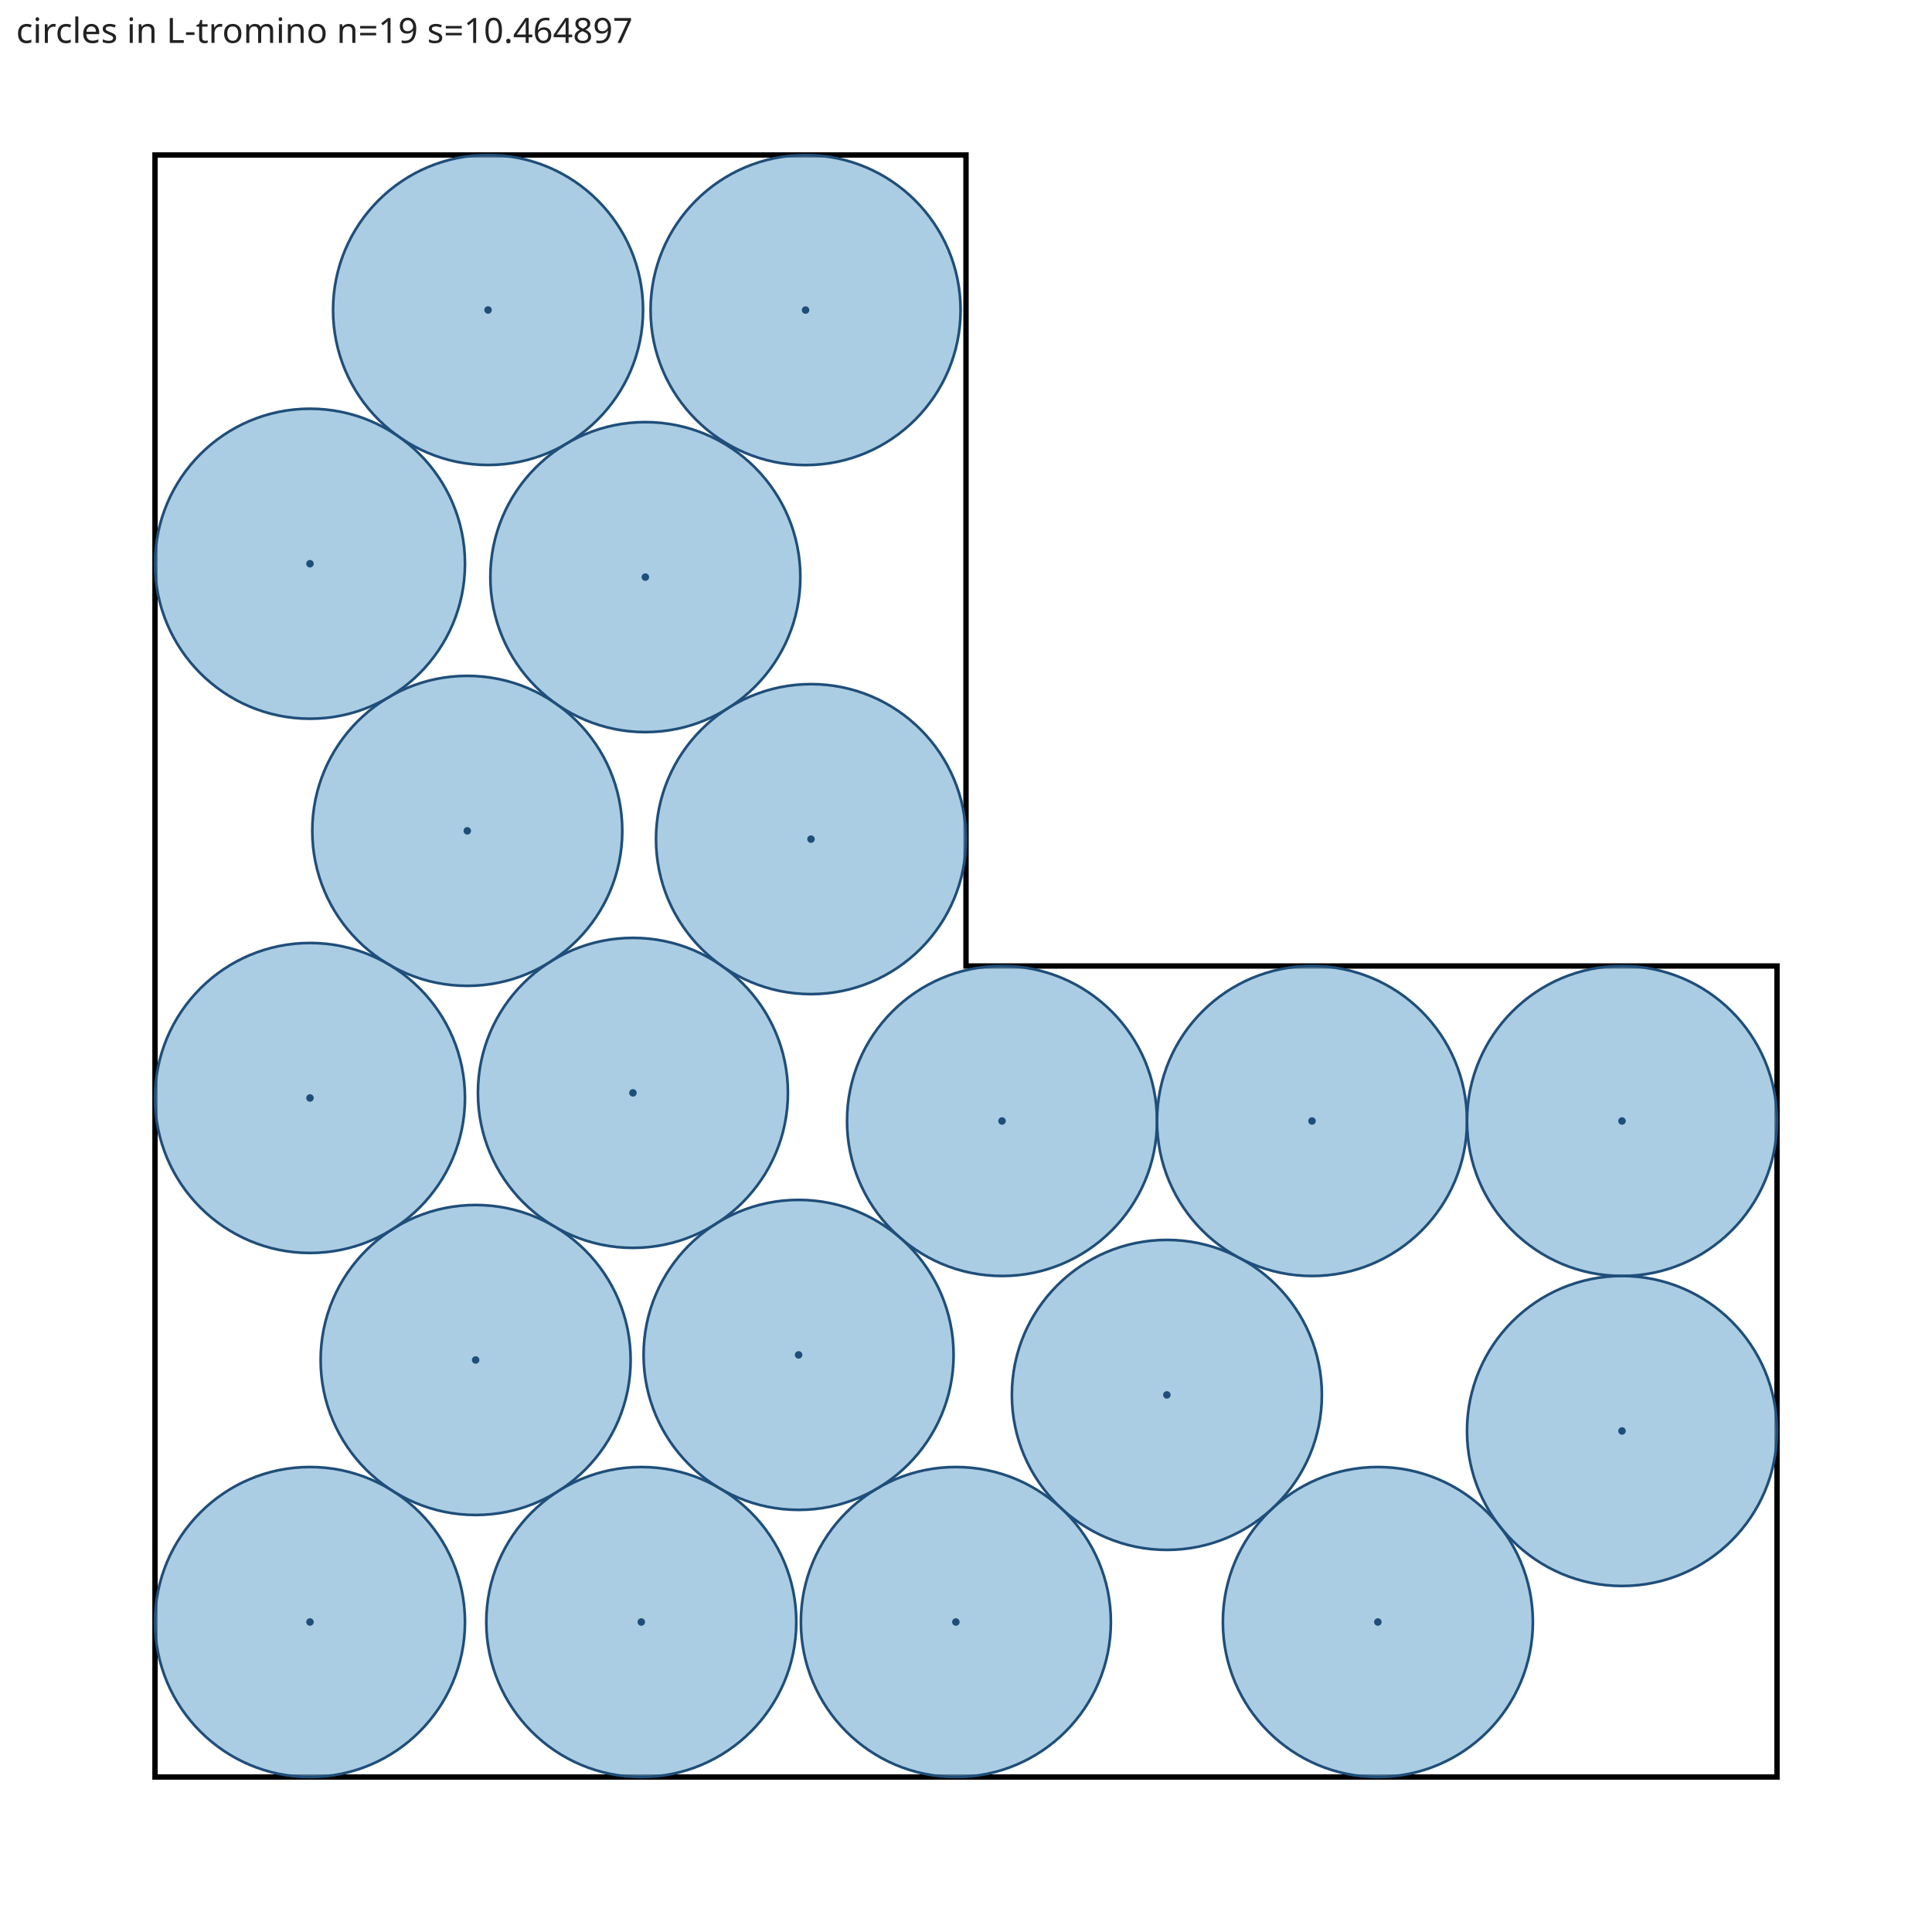
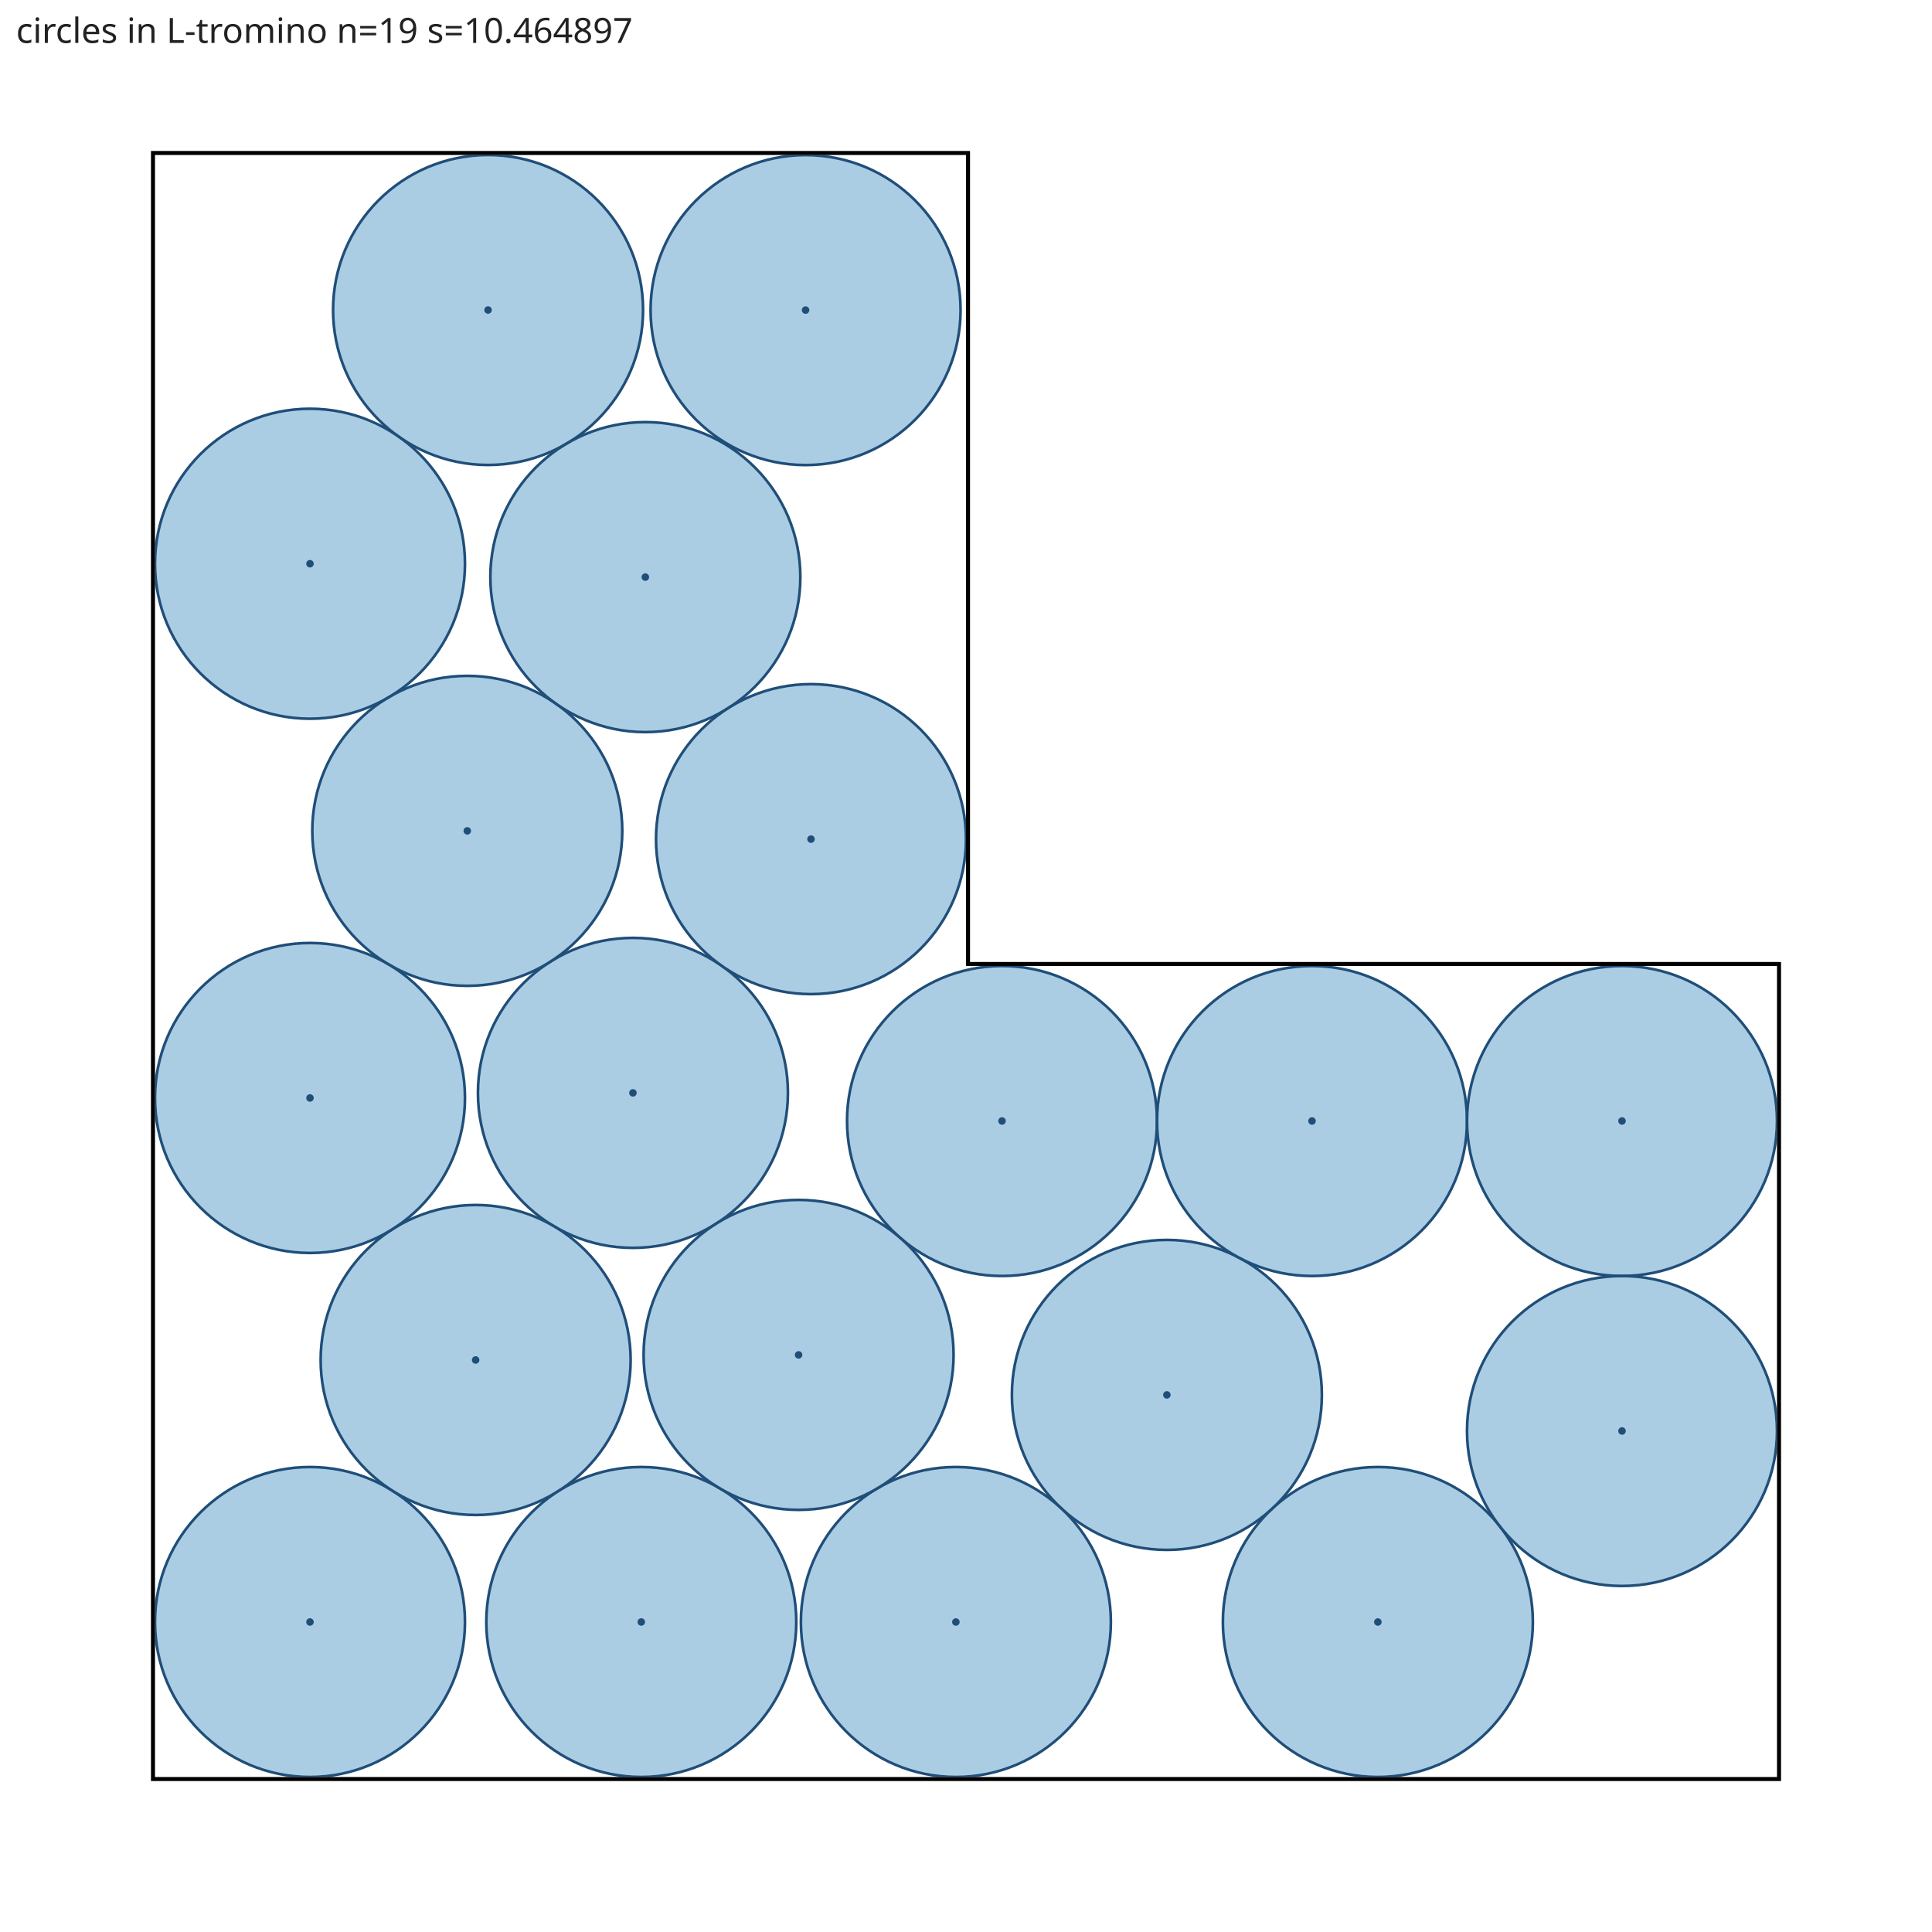
<svg xmlns="http://www.w3.org/2000/svg" width="720.0" height="720.0" viewBox="0 0 720.0 720.0">
+   <defs>
+     <clipPath id="inside">
+       <polygon points="57.762,662.238 662.238,662.238 662.238,360.000 360.000,360.000 360.000,57.762 57.762,57.762" />
+     </clipPath>
+     <mask id="outside">
+       <rect width="720.0" height="720.0" fill="white" />
+       <polygon points="57.762,662.238 662.238,662.238 662.238,360.000 360.000,360.000 360.000,57.762 57.762,57.762" fill="black" />
+     </mask>
+   </defs>
  <rect width="720.0" height="720.0" fill="white" />
-   <polygon points="57.762,662.238 662.238,662.238 662.238,360.000 360.000,360.000 360.000,57.762 57.762,57.762 57.762,662.238" fill="none" stroke="#000000" stroke-width="2" />
-   <circle cx="513.492" cy="604.476" r="57.762" fill="#7fb3d5" fill-opacity="0.65" stroke="#1f4e79" stroke-width="1" />
+   <circle cx="513.492" cy="604.476" r="57.762" fill="#7fb3d5" fill-opacity="0.65" stroke="#1f4e79" stroke-width="1" clip-path="url(#inside)" />
  <circle cx="513.492" cy="604.476" r="1.4" fill="#1f4e79" />
-   <circle cx="434.861" cy="519.841" r="57.762" fill="#7fb3d5" fill-opacity="0.65" stroke="#1f4e79" stroke-width="1" />
+   <circle cx="434.861" cy="519.841" r="57.762" fill="#7fb3d5" fill-opacity="0.65" stroke="#1f4e79" stroke-width="1" clip-path="url(#inside)" />
  <circle cx="434.861" cy="519.841" r="1.4" fill="#1f4e79" />
-   <circle cx="115.524" cy="604.476" r="57.762" fill="#7fb3d5" fill-opacity="0.65" stroke="#1f4e79" stroke-width="1" />
+   <circle cx="115.524" cy="604.476" r="57.762" fill="#7fb3d5" fill-opacity="0.65" stroke="#1f4e79" stroke-width="1" clip-path="url(#inside)" />
  <circle cx="115.524" cy="604.476" r="1.4" fill="#1f4e79" />
-   <circle cx="235.877" cy="407.281" r="57.762" fill="#7fb3d5" fill-opacity="0.65" stroke="#1f4e79" stroke-width="1" />
+   <circle cx="235.877" cy="407.281" r="57.762" fill="#7fb3d5" fill-opacity="0.65" stroke="#1f4e79" stroke-width="1" clip-path="url(#inside)" />
  <circle cx="235.877" cy="407.281" r="1.4" fill="#1f4e79" />
-   <circle cx="356.229" cy="604.476" r="57.762" fill="#7fb3d5" fill-opacity="0.65" stroke="#1f4e79" stroke-width="1" />
+   <circle cx="356.229" cy="604.476" r="57.762" fill="#7fb3d5" fill-opacity="0.65" stroke="#1f4e79" stroke-width="1" clip-path="url(#inside)" />
  <circle cx="356.229" cy="604.476" r="1.4" fill="#1f4e79" />
-   <circle cx="181.885" cy="115.524" r="57.762" fill="#7fb3d5" fill-opacity="0.65" stroke="#1f4e79" stroke-width="1" />
+   <circle cx="181.885" cy="115.524" r="57.762" fill="#7fb3d5" fill-opacity="0.65" stroke="#1f4e79" stroke-width="1" clip-path="url(#inside)" />
  <circle cx="181.885" cy="115.524" r="1.4" fill="#1f4e79" />
-   <circle cx="174.143" cy="309.635" r="57.762" fill="#7fb3d5" fill-opacity="0.65" stroke="#1f4e79" stroke-width="1" />
+   <circle cx="174.143" cy="309.635" r="57.762" fill="#7fb3d5" fill-opacity="0.65" stroke="#1f4e79" stroke-width="1" clip-path="url(#inside)" />
  <circle cx="174.143" cy="309.635" r="1.4" fill="#1f4e79" />
-   <circle cx="300.215" cy="115.556" r="57.762" fill="#7fb3d5" fill-opacity="0.65" stroke="#1f4e79" stroke-width="1" />
+   <circle cx="300.215" cy="115.556" r="57.762" fill="#7fb3d5" fill-opacity="0.65" stroke="#1f4e79" stroke-width="1" clip-path="url(#inside)" />
  <circle cx="300.215" cy="115.556" r="1.4" fill="#1f4e79" />
-   <circle cx="177.258" cy="506.829" r="57.762" fill="#7fb3d5" fill-opacity="0.65" stroke="#1f4e79" stroke-width="1" />
+   <circle cx="177.258" cy="506.829" r="57.762" fill="#7fb3d5" fill-opacity="0.65" stroke="#1f4e79" stroke-width="1" clip-path="url(#inside)" />
  <circle cx="177.258" cy="506.829" r="1.4" fill="#1f4e79" />
-   <circle cx="115.524" cy="409.183" r="57.762" fill="#7fb3d5" fill-opacity="0.65" stroke="#1f4e79" stroke-width="1" />
+   <circle cx="115.524" cy="409.183" r="57.762" fill="#7fb3d5" fill-opacity="0.65" stroke="#1f4e79" stroke-width="1" clip-path="url(#inside)" />
  <circle cx="115.524" cy="409.183" r="1.4" fill="#1f4e79" />
-   <circle cx="115.524" cy="210.087" r="57.762" fill="#7fb3d5" fill-opacity="0.65" stroke="#1f4e79" stroke-width="1" />
+   <circle cx="115.524" cy="210.087" r="57.762" fill="#7fb3d5" fill-opacity="0.65" stroke="#1f4e79" stroke-width="1" clip-path="url(#inside)" />
  <circle cx="115.524" cy="210.087" r="1.4" fill="#1f4e79" />
-   <circle cx="240.504" cy="215.072" r="57.762" fill="#7fb3d5" fill-opacity="0.65" stroke="#1f4e79" stroke-width="1" />
+   <circle cx="240.504" cy="215.072" r="57.762" fill="#7fb3d5" fill-opacity="0.65" stroke="#1f4e79" stroke-width="1" clip-path="url(#inside)" />
  <circle cx="240.504" cy="215.072" r="1.4" fill="#1f4e79" />
-   <circle cx="238.992" cy="604.476" r="57.762" fill="#7fb3d5" fill-opacity="0.65" stroke="#1f4e79" stroke-width="1" />
+   <circle cx="238.992" cy="604.476" r="57.762" fill="#7fb3d5" fill-opacity="0.65" stroke="#1f4e79" stroke-width="1" clip-path="url(#inside)" />
  <circle cx="238.992" cy="604.476" r="1.4" fill="#1f4e79" />
-   <circle cx="373.427" cy="417.762" r="57.762" fill="#7fb3d5" fill-opacity="0.65" stroke="#1f4e79" stroke-width="1" />
+   <circle cx="373.427" cy="417.762" r="57.762" fill="#7fb3d5" fill-opacity="0.65" stroke="#1f4e79" stroke-width="1" clip-path="url(#inside)" />
  <circle cx="373.427" cy="417.762" r="1.4" fill="#1f4e79" />
-   <circle cx="488.951" cy="417.762" r="57.762" fill="#7fb3d5" fill-opacity="0.65" stroke="#1f4e79" stroke-width="1" />
+   <circle cx="488.951" cy="417.762" r="57.762" fill="#7fb3d5" fill-opacity="0.65" stroke="#1f4e79" stroke-width="1" clip-path="url(#inside)" />
  <circle cx="488.951" cy="417.762" r="1.4" fill="#1f4e79" />
-   <circle cx="302.238" cy="312.719" r="57.762" fill="#7fb3d5" fill-opacity="0.65" stroke="#1f4e79" stroke-width="1" />
+   <circle cx="302.238" cy="312.719" r="57.762" fill="#7fb3d5" fill-opacity="0.65" stroke="#1f4e79" stroke-width="1" clip-path="url(#inside)" />
  <circle cx="302.238" cy="312.719" r="1.4" fill="#1f4e79" />
-   <circle cx="604.476" cy="417.762" r="57.762" fill="#7fb3d5" fill-opacity="0.65" stroke="#1f4e79" stroke-width="1" />
+   <circle cx="604.476" cy="417.762" r="57.762" fill="#7fb3d5" fill-opacity="0.65" stroke="#1f4e79" stroke-width="1" clip-path="url(#inside)" />
  <circle cx="604.476" cy="417.762" r="1.4" fill="#1f4e79" />
-   <circle cx="604.476" cy="533.287" r="57.762" fill="#7fb3d5" fill-opacity="0.65" stroke="#1f4e79" stroke-width="1" />
+   <circle cx="604.476" cy="533.287" r="57.762" fill="#7fb3d5" fill-opacity="0.65" stroke="#1f4e79" stroke-width="1" clip-path="url(#inside)" />
  <circle cx="604.476" cy="533.287" r="1.4" fill="#1f4e79" />
-   <circle cx="297.611" cy="504.928" r="57.762" fill="#7fb3d5" fill-opacity="0.65" stroke="#1f4e79" stroke-width="1" />
+   <circle cx="297.611" cy="504.928" r="57.762" fill="#7fb3d5" fill-opacity="0.65" stroke="#1f4e79" stroke-width="1" clip-path="url(#inside)" />
  <circle cx="297.611" cy="504.928" r="1.4" fill="#1f4e79" />
+   <polygon points="57.762,662.238 662.238,662.238 662.238,360.000 360.000,360.000 360.000,57.762 57.762,57.762" fill="none" stroke="#000000" stroke-width="3" mask="url(#outside)" />
  <text x="6" y="16" font-family="sans-serif" font-size="13" fill="#222">circles in L-tromino  n=19  s=10.464897</text>
</svg>
